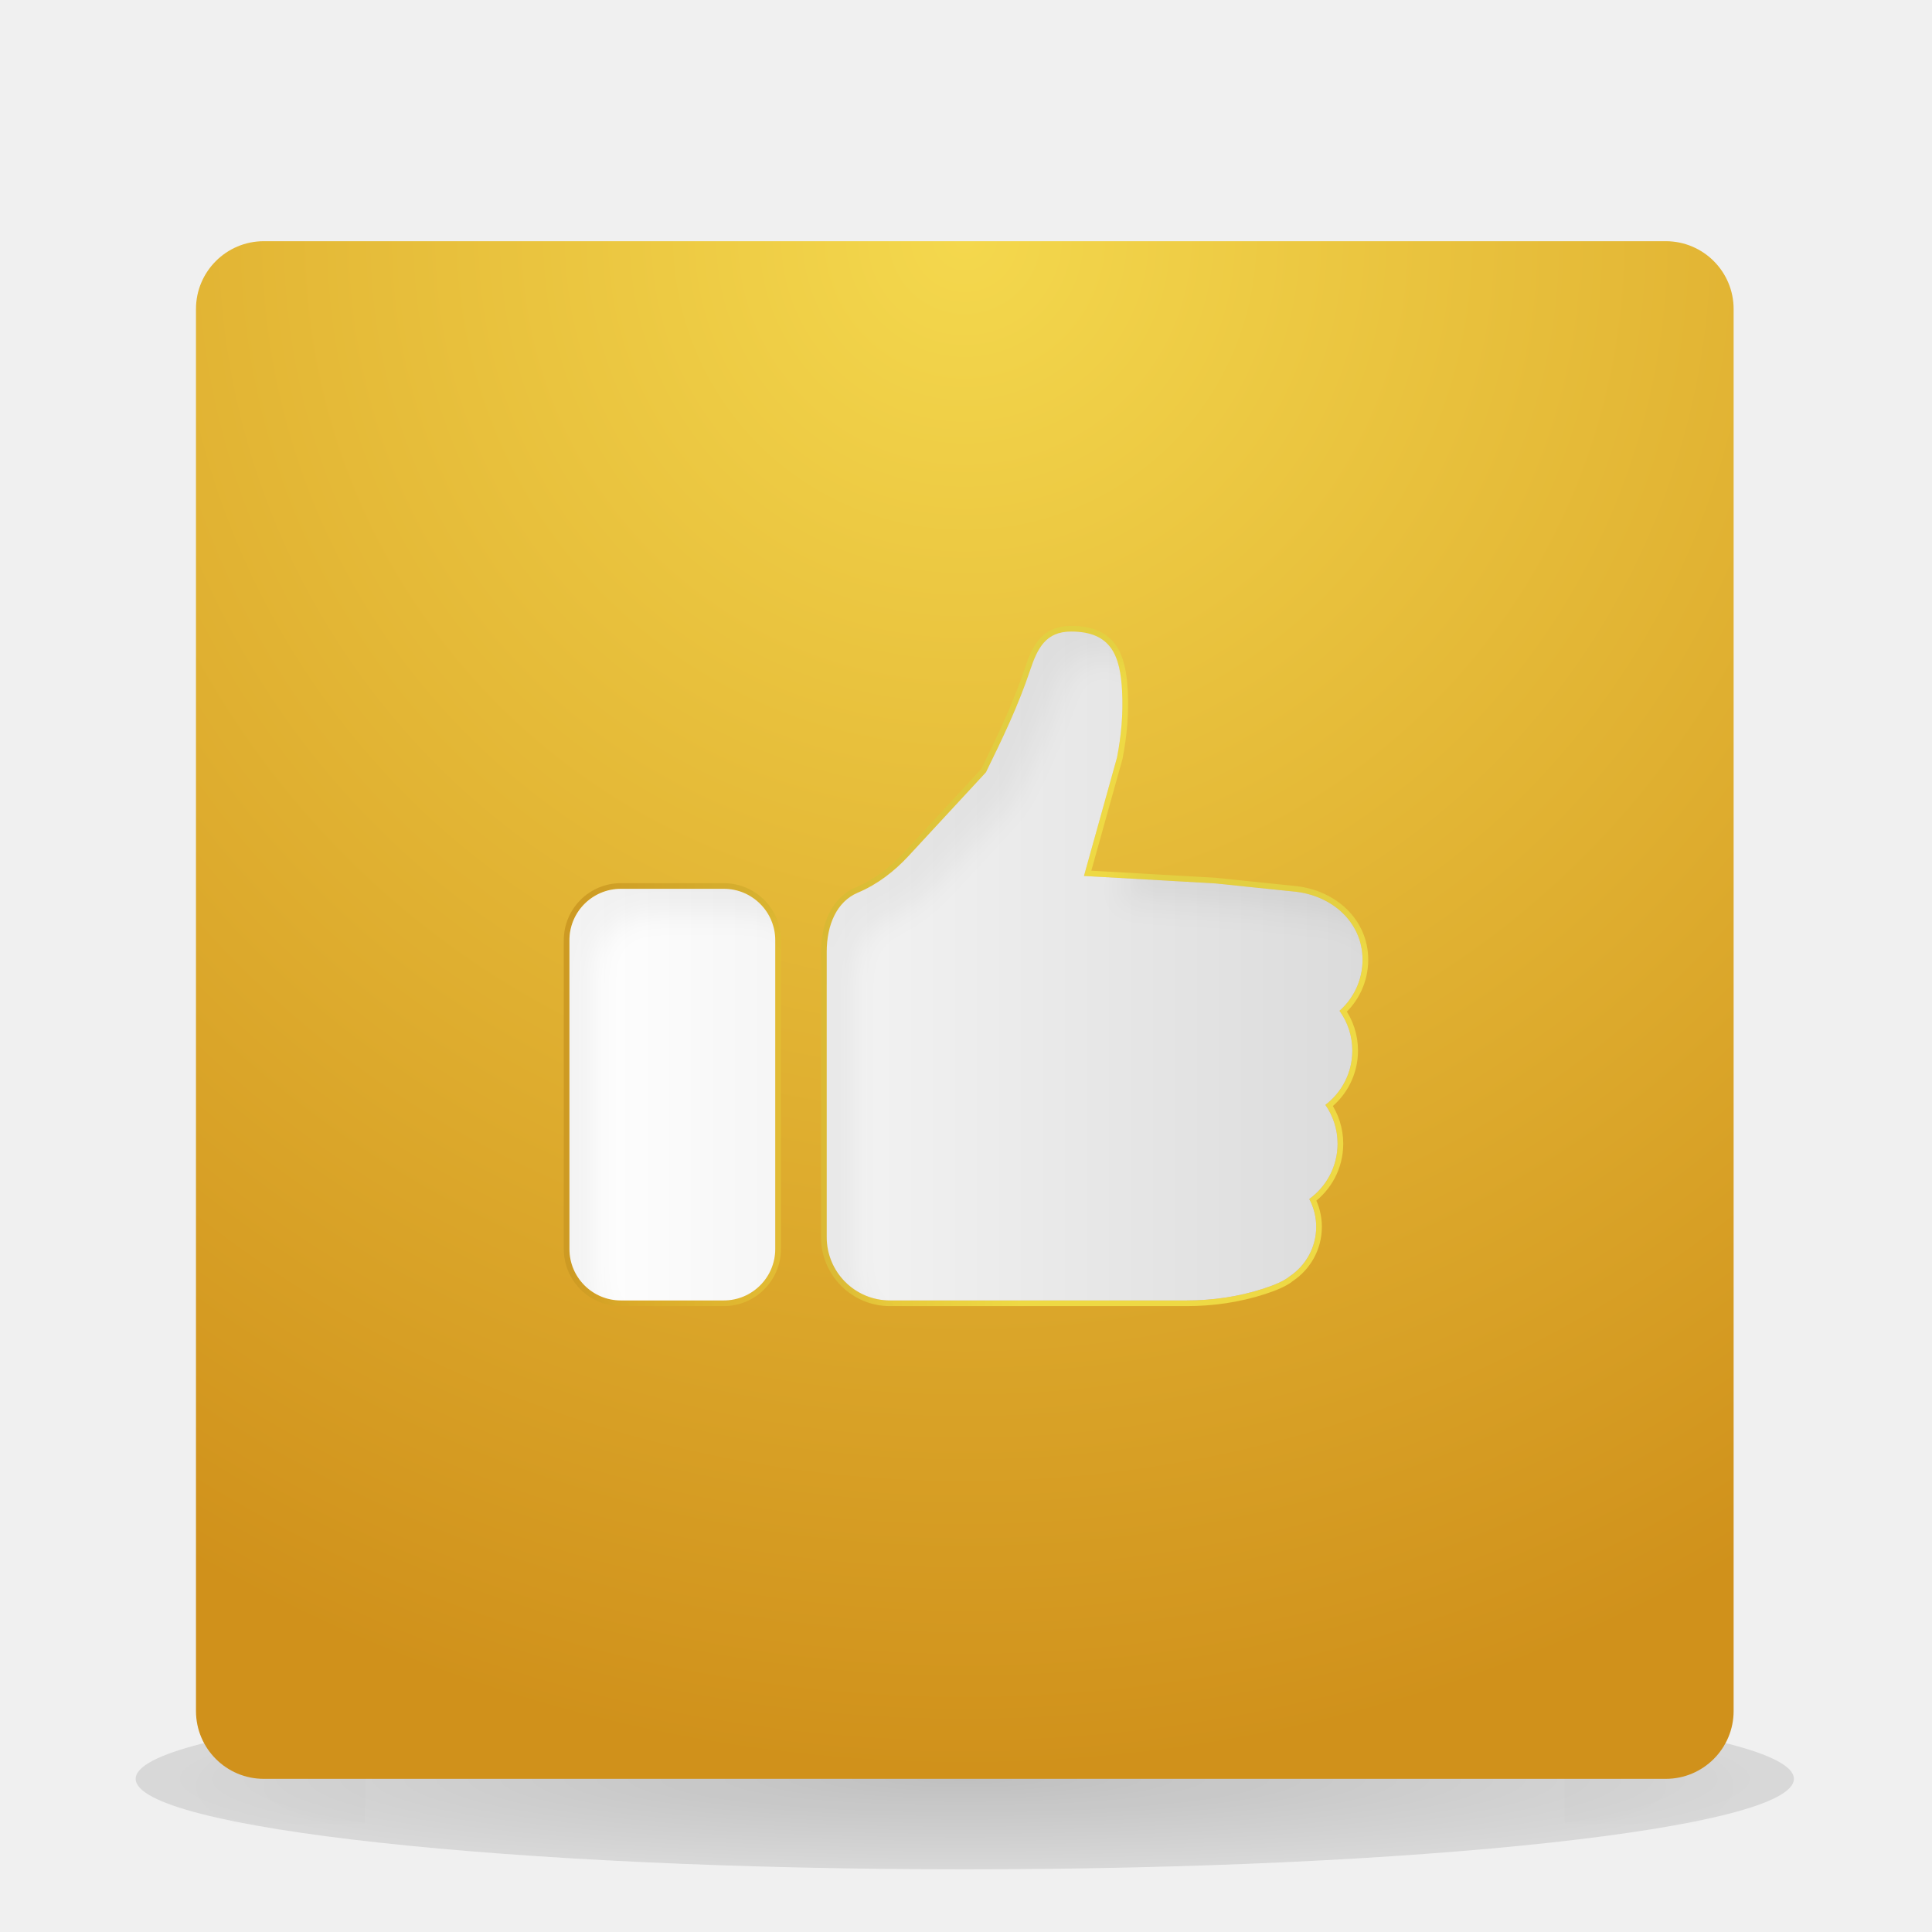
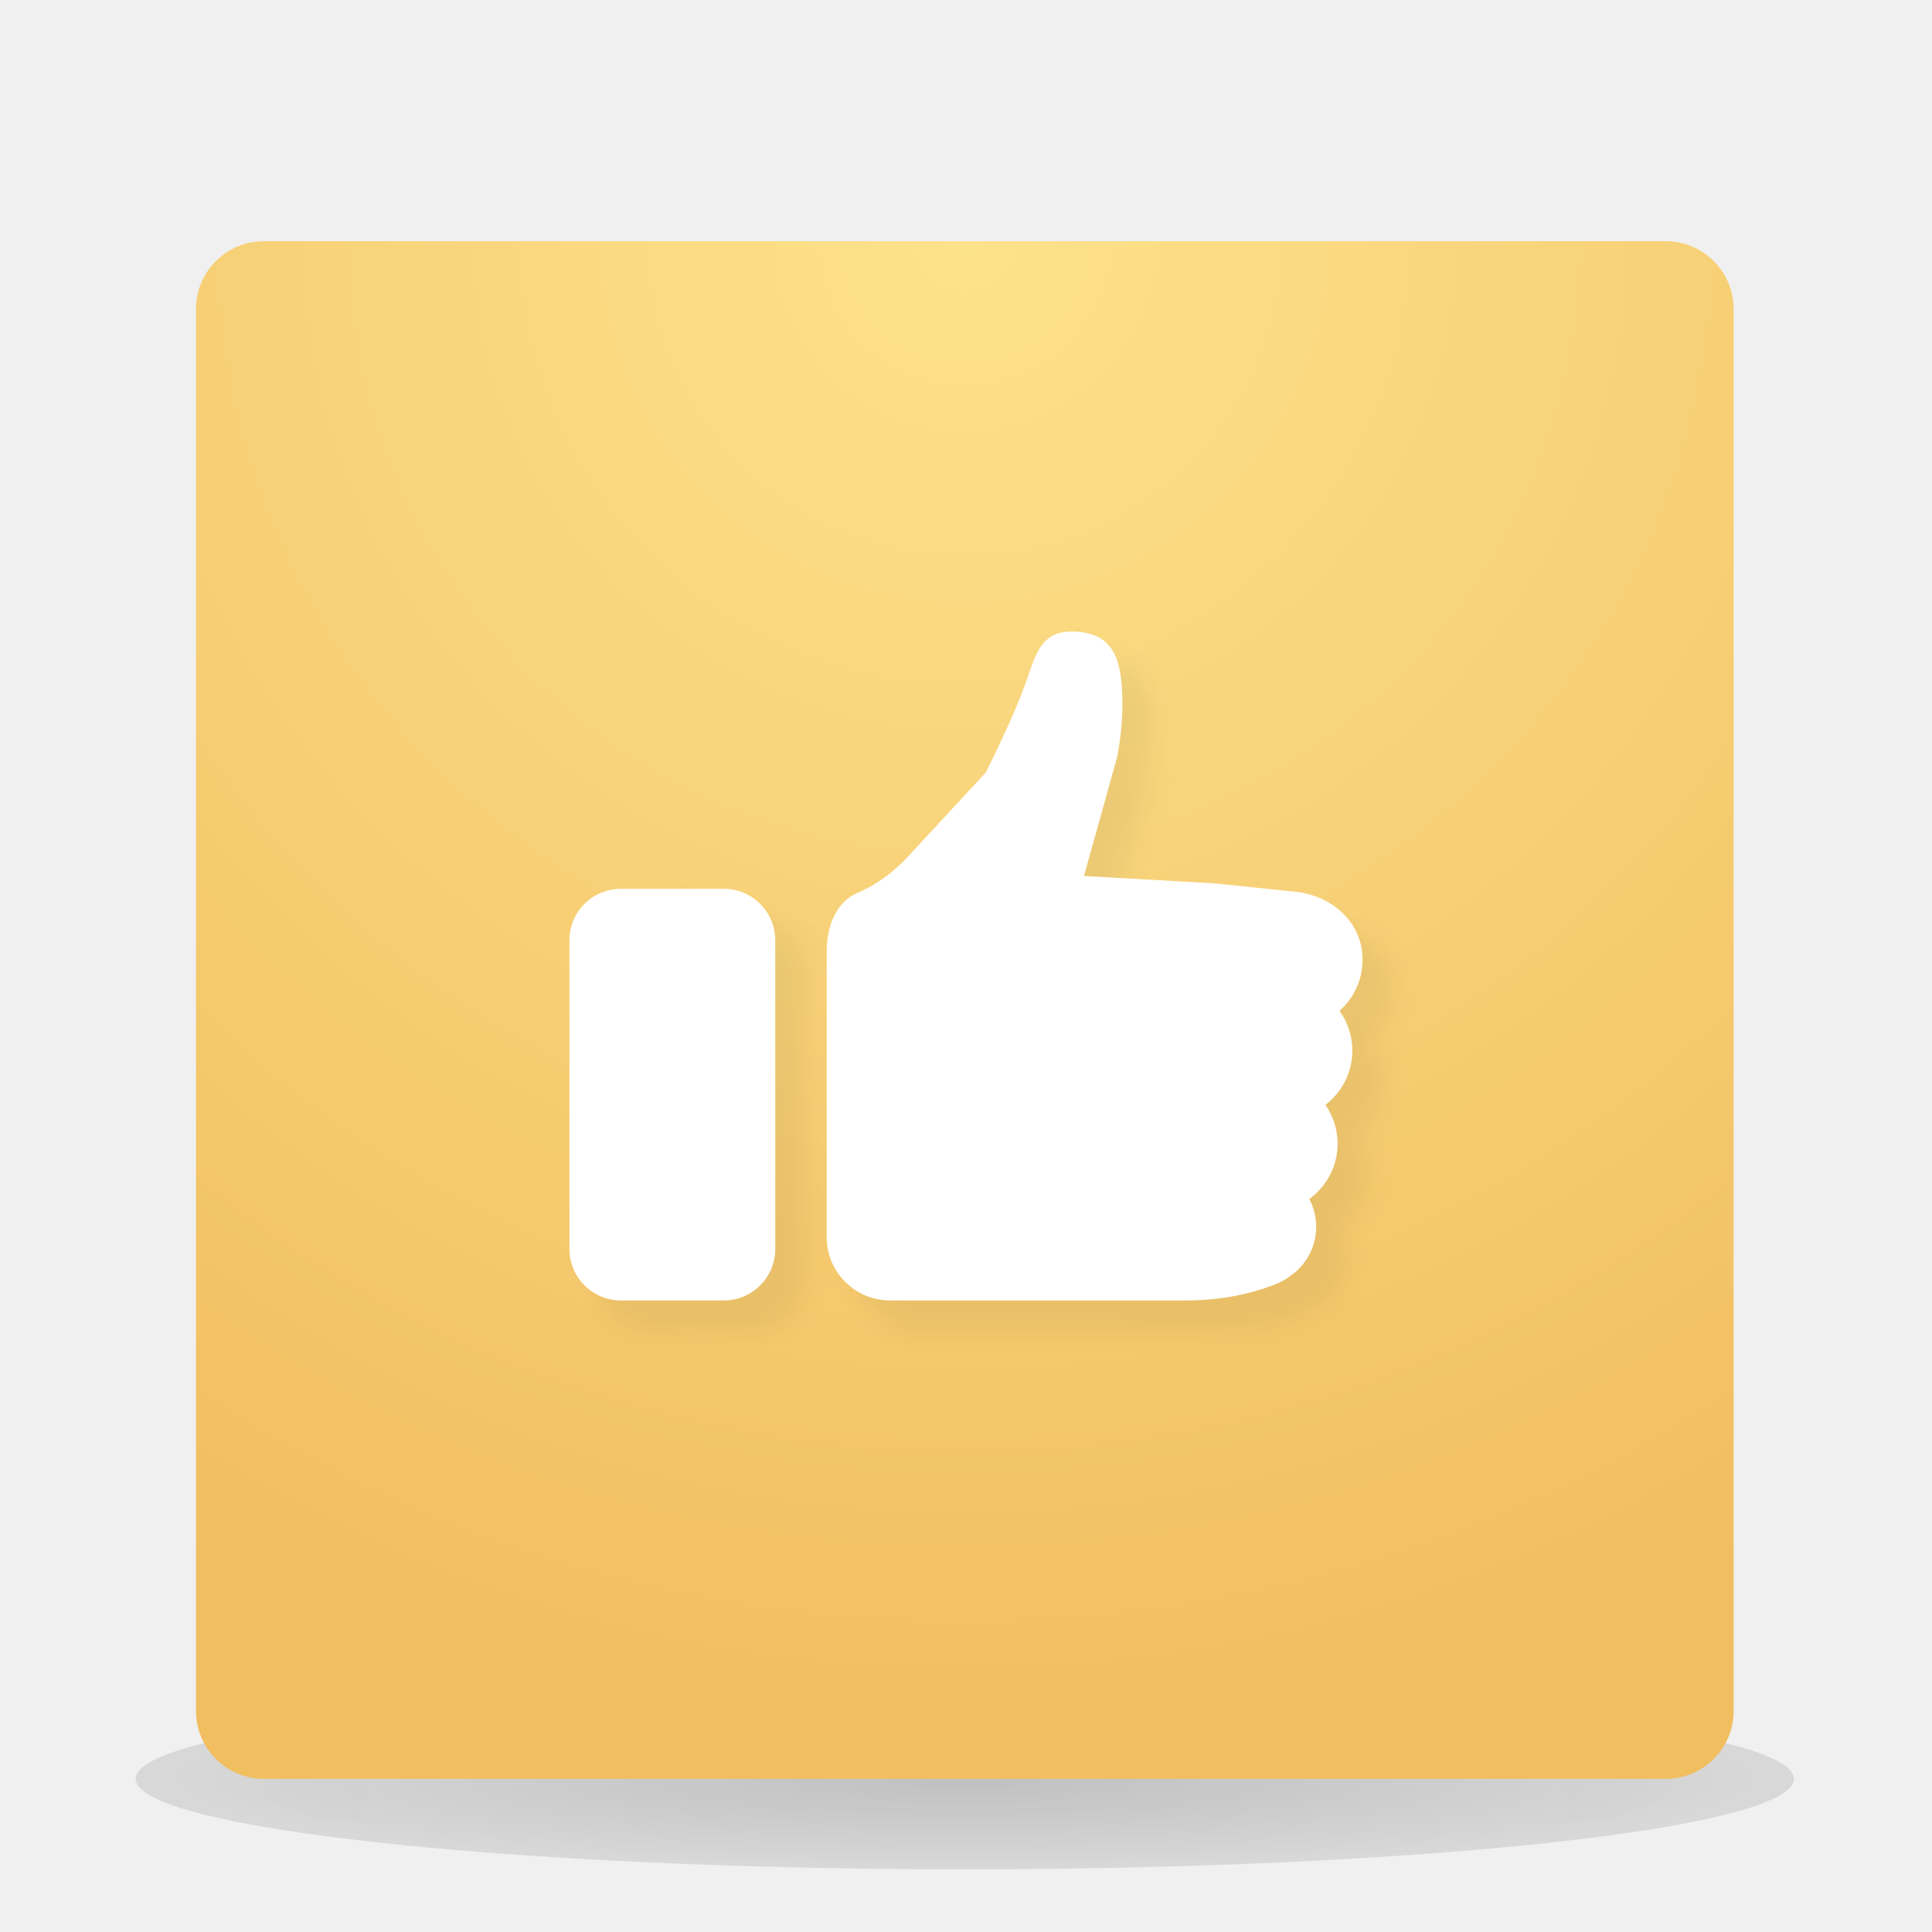
<svg xmlns="http://www.w3.org/2000/svg" style="isolation:isolate" viewBox="0 0 128 128" width="128pt" height="128pt">
  <defs>
-     <clipPath id="_clipPath_dNFoCVBkbyWpIkBDNwr9gJ1HsnxyshTY">
+     <clipPath id="_clipPath_Bxx0IPD7LI0aiodEz45jplEY4zhepE1Q">
      <rect width="128" height="128" />
    </clipPath>
  </defs>
-   <g clip-path="url(#_clipPath_dNFoCVBkbyWpIkBDNwr9gJ1HsnxyshTY)">
-     <clipPath id="_clipPath_4WdbWMwlbcw9SULD8VIgPvBkhyfec0Ec">
+   <g clip-path="url(#_clipPath_Bxx0IPD7LI0aiodEz45jplEY4zhepE1Q)">
+     <clipPath id="_clipPath_JlSpm1fHFENNf8MDpGCpeIuqfoS72AlG">
      <rect x="0" y="0" width="128" height="128" transform="matrix(1,0,0,1,0,0)" fill="rgb(255,255,255)" />
    </clipPath>
-     <g clip-path="url(#_clipPath_4WdbWMwlbcw9SULD8VIgPvBkhyfec0Ec)">
+     <g clip-path="url(#_clipPath_JlSpm1fHFENNf8MDpGCpeIuqfoS72AlG)">
      <g>
-         <g>
-           <radialGradient id="_rgradient_0" fx="0.5" fy="0.5" cx="0.5" cy="0.5" r="1" gradientTransform="matrix(109.862,0,0,11.985,8.989,111.861)" gradientUnits="userSpaceOnUse">
-             <stop offset="0%" stop-opacity="0.2" style="stop-color:rgb(0,0,0)" />
-             <stop offset="100%" stop-opacity="0" style="stop-color:rgb(0,0,0)" />
-           </radialGradient>
-           <path d=" M 118.851 117.854 C 118.846 121.141 94.051 123.846 63.92 123.846 C 33.789 123.846 8.994 121.141 8.989 117.854 L 8.989 117.853 C 8.989 114.566 33.786 111.861 63.92 111.861 C 94.055 111.861 118.851 114.566 118.851 117.853 L 118.851 117.854 L 118.851 117.854 L 118.851 117.854 Z " fill="url(#_rgradient_0)" />
-           <g style="opacity:0.4;">
-             <g style="opacity:0.4;">
-               <g style="opacity:0.4;">
-                 <g opacity="0.4">
-                   <radialGradient id="_rgradient_1" fx="-0.001" fy="0.5" cx="-0.001" cy="0.5" r="1" gradientTransform="matrix(14.193,0,0,4.994,103.66,115.857)" gradientUnits="userSpaceOnUse">
-                     <stop offset="0%" stop-opacity="0.4" style="stop-color:rgb(24,24,24)" />
-                     <stop offset="100%" stop-opacity="0" style="stop-color:rgb(24,24,24)" />
-                   </radialGradient>
-                   <rect x="103.66" y="115.857" width="14.193" height="4.994" transform="matrix(1,0,0,1,0,0)" fill="url(#_rgradient_1)" />
+         <clipPath id="_clipPath_oXAs5IJXTuUR97vjumB8dreEOZLNJy8k">
+           <rect x="0" y="0" width="128" height="128" transform="matrix(1,0,0,1,0,0)" fill="rgb(255,255,255)" />
+         </clipPath>
+         <g clip-path="url(#_clipPath_oXAs5IJXTuUR97vjumB8dreEOZLNJy8k)">
+           <g>
+             <g>
+               <g>
+                 <radialGradient id="_rgradient_0" fx="0.5" fy="0.5" cx="0.5" cy="0.5" r="1" gradientTransform="matrix(109.862,0,0,11.985,8.989,111.861)" gradientUnits="userSpaceOnUse">
+                   <stop offset="0%" stop-opacity="0.2" style="stop-color:rgb(0,0,0)" />
+                   <stop offset="100%" stop-opacity="0" style="stop-color:rgb(0,0,0)" />
+                 </radialGradient>
+                 <path d=" M 118.851 117.854 C 118.846 121.141 94.051 123.846 63.92 123.846 C 33.789 123.846 8.994 121.141 8.989 117.854 L 8.989 117.853 C 8.989 114.566 33.786 111.861 63.92 111.861 C 94.055 111.861 118.851 114.566 118.851 117.853 L 118.851 117.854 L 118.851 117.854 L 118.851 117.854 L 118.851 117.854 Z " fill="url(#_rgradient_0)" />
+                 <g style="opacity:0.4;">
+                   <g style="opacity:0.4;">
+                     <g style="opacity:0.4;">
+                       <g style="opacity:0.4;">
+                         <g opacity="0.4">
+                           <radialGradient id="_rgradient_1" fx="-0.001" fy="0.5" cx="-0.001" cy="0.5" r="1" gradientTransform="matrix(14.193,0,0,4.994,103.66,115.857)" gradientUnits="userSpaceOnUse">
+                             <stop offset="0%" stop-opacity="0.4" style="stop-color:rgb(24,24,24)" />
+                             <stop offset="100%" stop-opacity="0" style="stop-color:rgb(24,24,24)" />
+                           </radialGradient>
+                           <rect x="103.66" y="115.857" width="14.193" height="4.994" transform="matrix(1,0,0,1,0,0)" fill="url(#_rgradient_1)" />
+                         </g>
+                       </g>
+                     </g>
+                   </g>
+                   <g style="opacity:0.4;">
+                     <g style="opacity:0.4;">
+                       <g style="opacity:0.4;">
+                         <g opacity="0.4">
+                           <radialGradient id="_rgradient_2" fx="1.001" fy="0.5" cx="1.001" cy="0.5" r="1" gradientTransform="matrix(14.193,0,0,4.994,9.988,115.857)" gradientUnits="userSpaceOnUse">
+                             <stop offset="0%" stop-opacity="0.4" style="stop-color:rgb(24,24,24)" />
+                             <stop offset="100%" stop-opacity="0" style="stop-color:rgb(24,24,24)" />
+                           </radialGradient>
+                           <rect x="9.988" y="115.857" width="14.193" height="4.994" transform="matrix(1,0,0,1,0,0)" fill="url(#_rgradient_2)" />
+                         </g>
+                       </g>
+                     </g>
+                   </g>
+                   <g style="opacity:0.4;">
+                     <g style="opacity:0.4;">
+                       <g style="opacity:0.4;">
+                         <g opacity="0.4">
+                           <linearGradient id="_lgradient_0" x1="0.538" y1="1.004" x2="0.538" y2="1.004" gradientTransform="matrix(79.48,0,0,4.994,24.18,115.857)" gradientUnits="userSpaceOnUse">
+                             <stop offset="0%" stop-opacity="0" style="stop-color:rgb(24,24,24)" />
+                             <stop offset="50%" stop-opacity="0.4" style="stop-color:rgb(24,24,24)" />
+                             <stop offset="100%" stop-opacity="0" style="stop-color:rgb(24,24,24)" />
+                           </linearGradient>
+                           <rect x="24.18" y="115.857" width="79.48" height="4.994" transform="matrix(1,0,0,1,0,0)" fill="url(#_lgradient_0)" />
+                         </g>
+                       </g>
+                     </g>
+                   </g>
                </g>
-               </g>
-             </g>
-             <g style="opacity:0.4;">
-               <g style="opacity:0.4;">
-                 <g opacity="0.4">
-                   <radialGradient id="_rgradient_2" fx="1.001" fy="0.5" cx="1.001" cy="0.5" r="1" gradientTransform="matrix(14.193,0,0,4.994,9.988,115.857)" gradientUnits="userSpaceOnUse">
-                     <stop offset="0%" stop-opacity="0.4" style="stop-color:rgb(24,24,24)" />
-                     <stop offset="100%" stop-opacity="0" style="stop-color:rgb(24,24,24)" />
-                   </radialGradient>
-                   <rect x="9.988" y="115.857" width="14.193" height="4.994" transform="matrix(1,0,0,1,0,0)" fill="url(#_rgradient_2)" />
-                 </g>
-               </g>
-             </g>
-             <g style="opacity:0.4;">
-               <g style="opacity:0.4;">
-                 <g opacity="0.4">
-                   <linearGradient id="_lgradient_0" x1="0.538" y1="1.004" x2="0.538" y2="1.004" gradientTransform="matrix(79.48,0,0,4.994,24.18,115.857)" gradientUnits="userSpaceOnUse">
-                     <stop offset="0%" stop-opacity="0" style="stop-color:rgb(24,24,24)" />
-                     <stop offset="50%" stop-opacity="0.4" style="stop-color:rgb(24,24,24)" />
-                     <stop offset="100%" stop-opacity="0" style="stop-color:rgb(24,24,24)" />
-                   </linearGradient>
-                   <rect x="24.18" y="115.857" width="79.48" height="4.994" transform="matrix(1,0,0,1,0,0)" fill="url(#_lgradient_0)" />
-                 </g>
+                 <radialGradient id="_rgradient_3" fx="0.5" fy="-0.003" cx="0.5" cy="-0.003" r="1" gradientTransform="matrix(101.873,0,0,101.873,12.984,15.98)" gradientUnits="userSpaceOnUse">
+                   <stop offset="0%" stop-opacity="1" style="stop-color:rgb(253,226,140)" />
+                   <stop offset="100%" stop-opacity="1" style="stop-color:rgb(241,190,96)" />
+                 </radialGradient>
+                 <path d=" M 114.857 20.474 C 114.857 17.994 112.843 15.98 110.362 15.98 L 17.478 15.98 C 14.998 15.98 12.984 17.994 12.984 20.474 L 12.984 113.358 C 12.984 115.839 14.998 117.853 17.478 117.853 L 110.362 117.853 C 112.843 117.853 114.857 115.839 114.857 113.358 L 114.857 20.474 L 114.857 20.474 L 114.857 20.474 L 114.857 20.474 Z " fill-rule="evenodd" fill="url(#_rgradient_3)" />
              </g>
            </g>
          </g>
-           <radialGradient id="_rgradient_3" fx="0.5" fy="-0.003" cx="0.5" cy="-0.003" r="1" gradientTransform="matrix(101.873,0,0,101.873,12.984,15.98)" gradientUnits="userSpaceOnUse">
-             <stop offset="0%" stop-opacity="1" style="stop-color:rgb(244,216,77)" />
-             <stop offset="100%" stop-opacity="1" style="stop-color:rgb(208,145,27)" />
-           </radialGradient>
-           <path d=" M 114.857 20.474 C 114.857 17.994 112.843 15.98 110.362 15.98 L 17.478 15.98 C 14.998 15.98 12.984 17.994 12.984 20.474 L 12.984 113.358 C 12.984 115.839 14.998 117.853 17.478 117.853 L 110.362 117.853 C 112.843 117.853 114.857 115.839 114.857 113.358 L 114.857 20.474 L 114.857 20.474 L 114.857 20.474 Z " fill-rule="evenodd" fill="url(#_rgradient_3)" />
        </g>
+         <g filter="url(#gCPUcuMOc0fqhyA8lx4jmGd5uvro8lpD)">
+           <path d=" M 47.954 58.887 L 41.136 58.887 C 39.253 58.887 37.727 60.413 37.727 62.296 L 37.727 82.749 C 37.727 84.632 39.253 86.158 41.136 86.158 L 47.954 86.158 C 49.836 86.158 51.363 84.632 51.363 82.749 L 51.363 62.296 C 51.363 60.413 49.836 58.887 47.954 58.887 Z  M 89.596 69.605 C 89.596 68.621 89.28 67.711 88.746 66.969 C 89.682 66.142 90.273 64.933 90.273 63.585 C 90.273 61.092 88.239 59.318 85.759 59.071 C 84.197 58.915 80.535 58.53 80.535 58.53 L 71.816 58.034 L 74.004 50.191 C 74.288 48.742 74.42 47.264 74.342 45.789 C 74.22 43.47 73.641 41.842 70.964 41.842 C 69.301 41.842 68.742 42.92 68.244 44.416 C 67.469 46.744 66.402 48.965 65.321 51.168 L 60.196 56.708 C 59.248 57.733 58.123 58.599 56.836 59.141 C 55.44 59.728 54.772 61.269 54.772 63.077 L 54.772 81.968 C 54.772 84.282 56.648 86.158 58.962 86.158 L 78.627 86.158 C 80.344 86.158 82.057 85.911 83.69 85.382 C 84.416 85.147 85.078 84.87 85.431 84.571 C 86.497 83.865 87.202 82.656 87.202 81.281 C 87.202 80.614 87.035 79.987 86.743 79.436 C 87.878 78.616 88.618 77.282 88.618 75.775 C 88.618 74.818 88.319 73.931 87.811 73.2 C 88.895 72.376 89.596 71.072 89.596 69.605 L 89.596 69.605 L 89.596 69.605 Z " fill-rule="evenodd" fill="rgb(255,255,255)" />
+         </g>
+         <defs>
+           <filter id="gCPUcuMOc0fqhyA8lx4jmGd5uvro8lpD" x="-200%" y="-200%" width="400%" height="400%" filterUnits="objectBoundingBox" color-interpolation-filters="sRGB">
+             <feGaussianBlur in="SourceGraphic" stdDeviation="0.859" />
+             <feOffset dx="2" dy="2" result="pf_100_offsetBlur" />
+             <feFlood flood-color="#000000" flood-opacity="0.05" />
+             <feComposite in2="pf_100_offsetBlur" operator="in" result="pf_100_dropShadow" />
+             <feBlend in="SourceGraphic" in2="pf_100_dropShadow" mode="normal" />
+           </filter>
+         </defs>
      </g>
-     </g>
-     <defs>
-       <filter id="FkORLvRYxVY5aLBUbMHHZr84V9c7EVfA" x="-200%" y="-200%" width="400%" height="400%" filterUnits="objectBoundingBox" color-interpolation-filters="sRGB">
-         <feOffset in="SourceGraphic" dx="2" dy="2" />
-         <feGaussianBlur stdDeviation="0.859" result="pf_100_offsetBlur" />
-         <feComposite in="SourceGraphic" in2="pf_100_offsetBlur" result="pf_100_inverse" operator="out" />
-         <feFlood flood-color="#000000" flood-opacity="0.05" result="pf_100_color" />
-         <feComposite in="pf_100_color" in2="pf_100_inverse" operator="in" result="pf_100_shadow" />
-         <feComposite in="pf_100_shadow" in2="SourceGraphic" operator="over" />
-       </filter>
-     </defs>
-     <g filter="url(#FkORLvRYxVY5aLBUbMHHZr84V9c7EVfA)">
-       <linearGradient id="_lgradient_1" x1="0" y1="0.5" x2="1" y2="0.5" gradientTransform="matrix(52.546,0,0,44.316,37.727,41.842)" gradientUnits="userSpaceOnUse">
-         <stop offset="0%" stop-opacity="1" style="stop-color:rgb(255,255,255)" />
-         <stop offset="100%" stop-opacity="1" style="stop-color:rgb(219,219,219)" />
-       </linearGradient>
-       <mask id="_mask_0Cd0GZ30tbTxaW2oBJGQCSUzlnF4yHvE" x="-200%" y="-200%" width="400%" height="400%">
-         <rect x="-200%" y="-200%" width="400%" height="400%" style="fill:white;" />
-         <path d=" M 47.954 58.887 L 41.136 58.887 C 39.253 58.887 37.727 60.413 37.727 62.296 L 37.727 82.749 C 37.727 84.632 39.253 86.158 41.136 86.158 L 47.954 86.158 C 49.836 86.158 51.363 84.632 51.363 82.749 L 51.363 62.296 C 51.363 60.413 49.836 58.887 47.954 58.887 Z  M 89.596 69.605 C 89.596 68.621 89.28 67.711 88.746 66.969 C 89.682 66.142 90.273 64.933 90.273 63.585 C 90.273 61.092 88.239 59.318 85.759 59.071 C 84.197 58.915 80.535 58.53 80.535 58.53 L 71.816 58.034 L 74.004 50.191 C 74.288 48.742 74.42 47.264 74.342 45.789 C 74.22 43.47 73.641 41.842 70.964 41.842 C 69.301 41.842 68.742 42.92 68.244 44.416 C 67.469 46.744 66.402 48.965 65.321 51.168 L 60.196 56.708 C 59.248 57.733 58.123 58.599 56.836 59.141 C 55.44 59.728 54.772 61.269 54.772 63.077 L 54.772 81.968 C 54.772 84.282 56.648 86.158 58.962 86.158 L 78.627 86.158 C 80.344 86.158 82.057 85.911 83.69 85.382 C 84.416 85.147 85.078 84.87 85.431 84.571 C 86.497 83.865 87.202 82.656 87.202 81.281 C 87.202 80.614 87.035 79.987 86.743 79.436 C 87.878 78.616 88.618 77.282 88.618 75.775 C 88.618 74.818 88.319 73.931 87.811 73.2 C 88.895 72.376 89.596 71.072 89.596 69.605 L 89.596 69.605 Z " fill-rule="evenodd" fill="black" stroke="none" />
-       </mask>
-       <linearGradient id="_lgradient_2" x1="1" y1="0.5" x2="0" y2="0.5">
-         <stop offset="0%" stop-opacity="1" style="stop-color:rgb(238,217,68)" />
-         <stop offset="100%" stop-opacity="1" style="stop-color:rgb(208,145,27)" />
-       </linearGradient>
-       <path d=" M 47.954 58.887 L 41.136 58.887 C 39.253 58.887 37.727 60.413 37.727 62.296 L 37.727 82.749 C 37.727 84.632 39.253 86.158 41.136 86.158 L 47.954 86.158 C 49.836 86.158 51.363 84.632 51.363 82.749 L 51.363 62.296 C 51.363 60.413 49.836 58.887 47.954 58.887 Z  M 89.596 69.605 C 89.596 68.621 89.28 67.711 88.746 66.969 C 89.682 66.142 90.273 64.933 90.273 63.585 C 90.273 61.092 88.239 59.318 85.759 59.071 C 84.197 58.915 80.535 58.53 80.535 58.53 L 71.816 58.034 L 74.004 50.191 C 74.288 48.742 74.42 47.264 74.342 45.789 C 74.22 43.47 73.641 41.842 70.964 41.842 C 69.301 41.842 68.742 42.92 68.244 44.416 C 67.469 46.744 66.402 48.965 65.321 51.168 L 60.196 56.708 C 59.248 57.733 58.123 58.599 56.836 59.141 C 55.44 59.728 54.772 61.269 54.772 63.077 L 54.772 81.968 C 54.772 84.282 56.648 86.158 58.962 86.158 L 78.627 86.158 C 80.344 86.158 82.057 85.911 83.69 85.382 C 84.416 85.147 85.078 84.87 85.431 84.571 C 86.497 83.865 87.202 82.656 87.202 81.281 C 87.202 80.614 87.035 79.987 86.743 79.436 C 87.878 78.616 88.618 77.282 88.618 75.775 C 88.618 74.818 88.319 73.931 87.811 73.2 C 88.895 72.376 89.596 71.072 89.596 69.605 L 89.596 69.605 Z " fill-rule="evenodd" fill="url(#_lgradient_1)" mask="url(#_mask_0Cd0GZ30tbTxaW2oBJGQCSUzlnF4yHvE)" vector-effect="non-scaling-stroke" stroke-width="1" stroke="url(#_lgradient_2)" stroke-linejoin="round" stroke-linecap="butt" stroke-miterlimit="2" />
-       <path d=" M 47.954 58.887 L 41.136 58.887 C 39.253 58.887 37.727 60.413 37.727 62.296 L 37.727 82.749 C 37.727 84.632 39.253 86.158 41.136 86.158 L 47.954 86.158 C 49.836 86.158 51.363 84.632 51.363 82.749 L 51.363 62.296 C 51.363 60.413 49.836 58.887 47.954 58.887 Z  M 89.596 69.605 C 89.596 68.621 89.28 67.711 88.746 66.969 C 89.682 66.142 90.273 64.933 90.273 63.585 C 90.273 61.092 88.239 59.318 85.759 59.071 C 84.197 58.915 80.535 58.53 80.535 58.53 L 71.816 58.034 L 74.004 50.191 C 74.288 48.742 74.42 47.264 74.342 45.789 C 74.22 43.47 73.641 41.842 70.964 41.842 C 69.301 41.842 68.742 42.92 68.244 44.416 C 67.469 46.744 66.402 48.965 65.321 51.168 L 60.196 56.708 C 59.248 57.733 58.123 58.599 56.836 59.141 C 55.44 59.728 54.772 61.269 54.772 63.077 L 54.772 81.968 C 54.772 84.282 56.648 86.158 58.962 86.158 L 78.627 86.158 C 80.344 86.158 82.057 85.911 83.69 85.382 C 84.416 85.147 85.078 84.87 85.431 84.571 C 86.497 83.865 87.202 82.656 87.202 81.281 C 87.202 80.614 87.035 79.987 86.743 79.436 C 87.878 78.616 88.618 77.282 88.618 75.775 C 88.618 74.818 88.319 73.931 87.811 73.2 C 88.895 72.376 89.596 71.072 89.596 69.605 L 89.596 69.605 Z " fill-rule="evenodd" fill="url(#_lgradient_1)" />
    </g>
  </g>
</svg>
